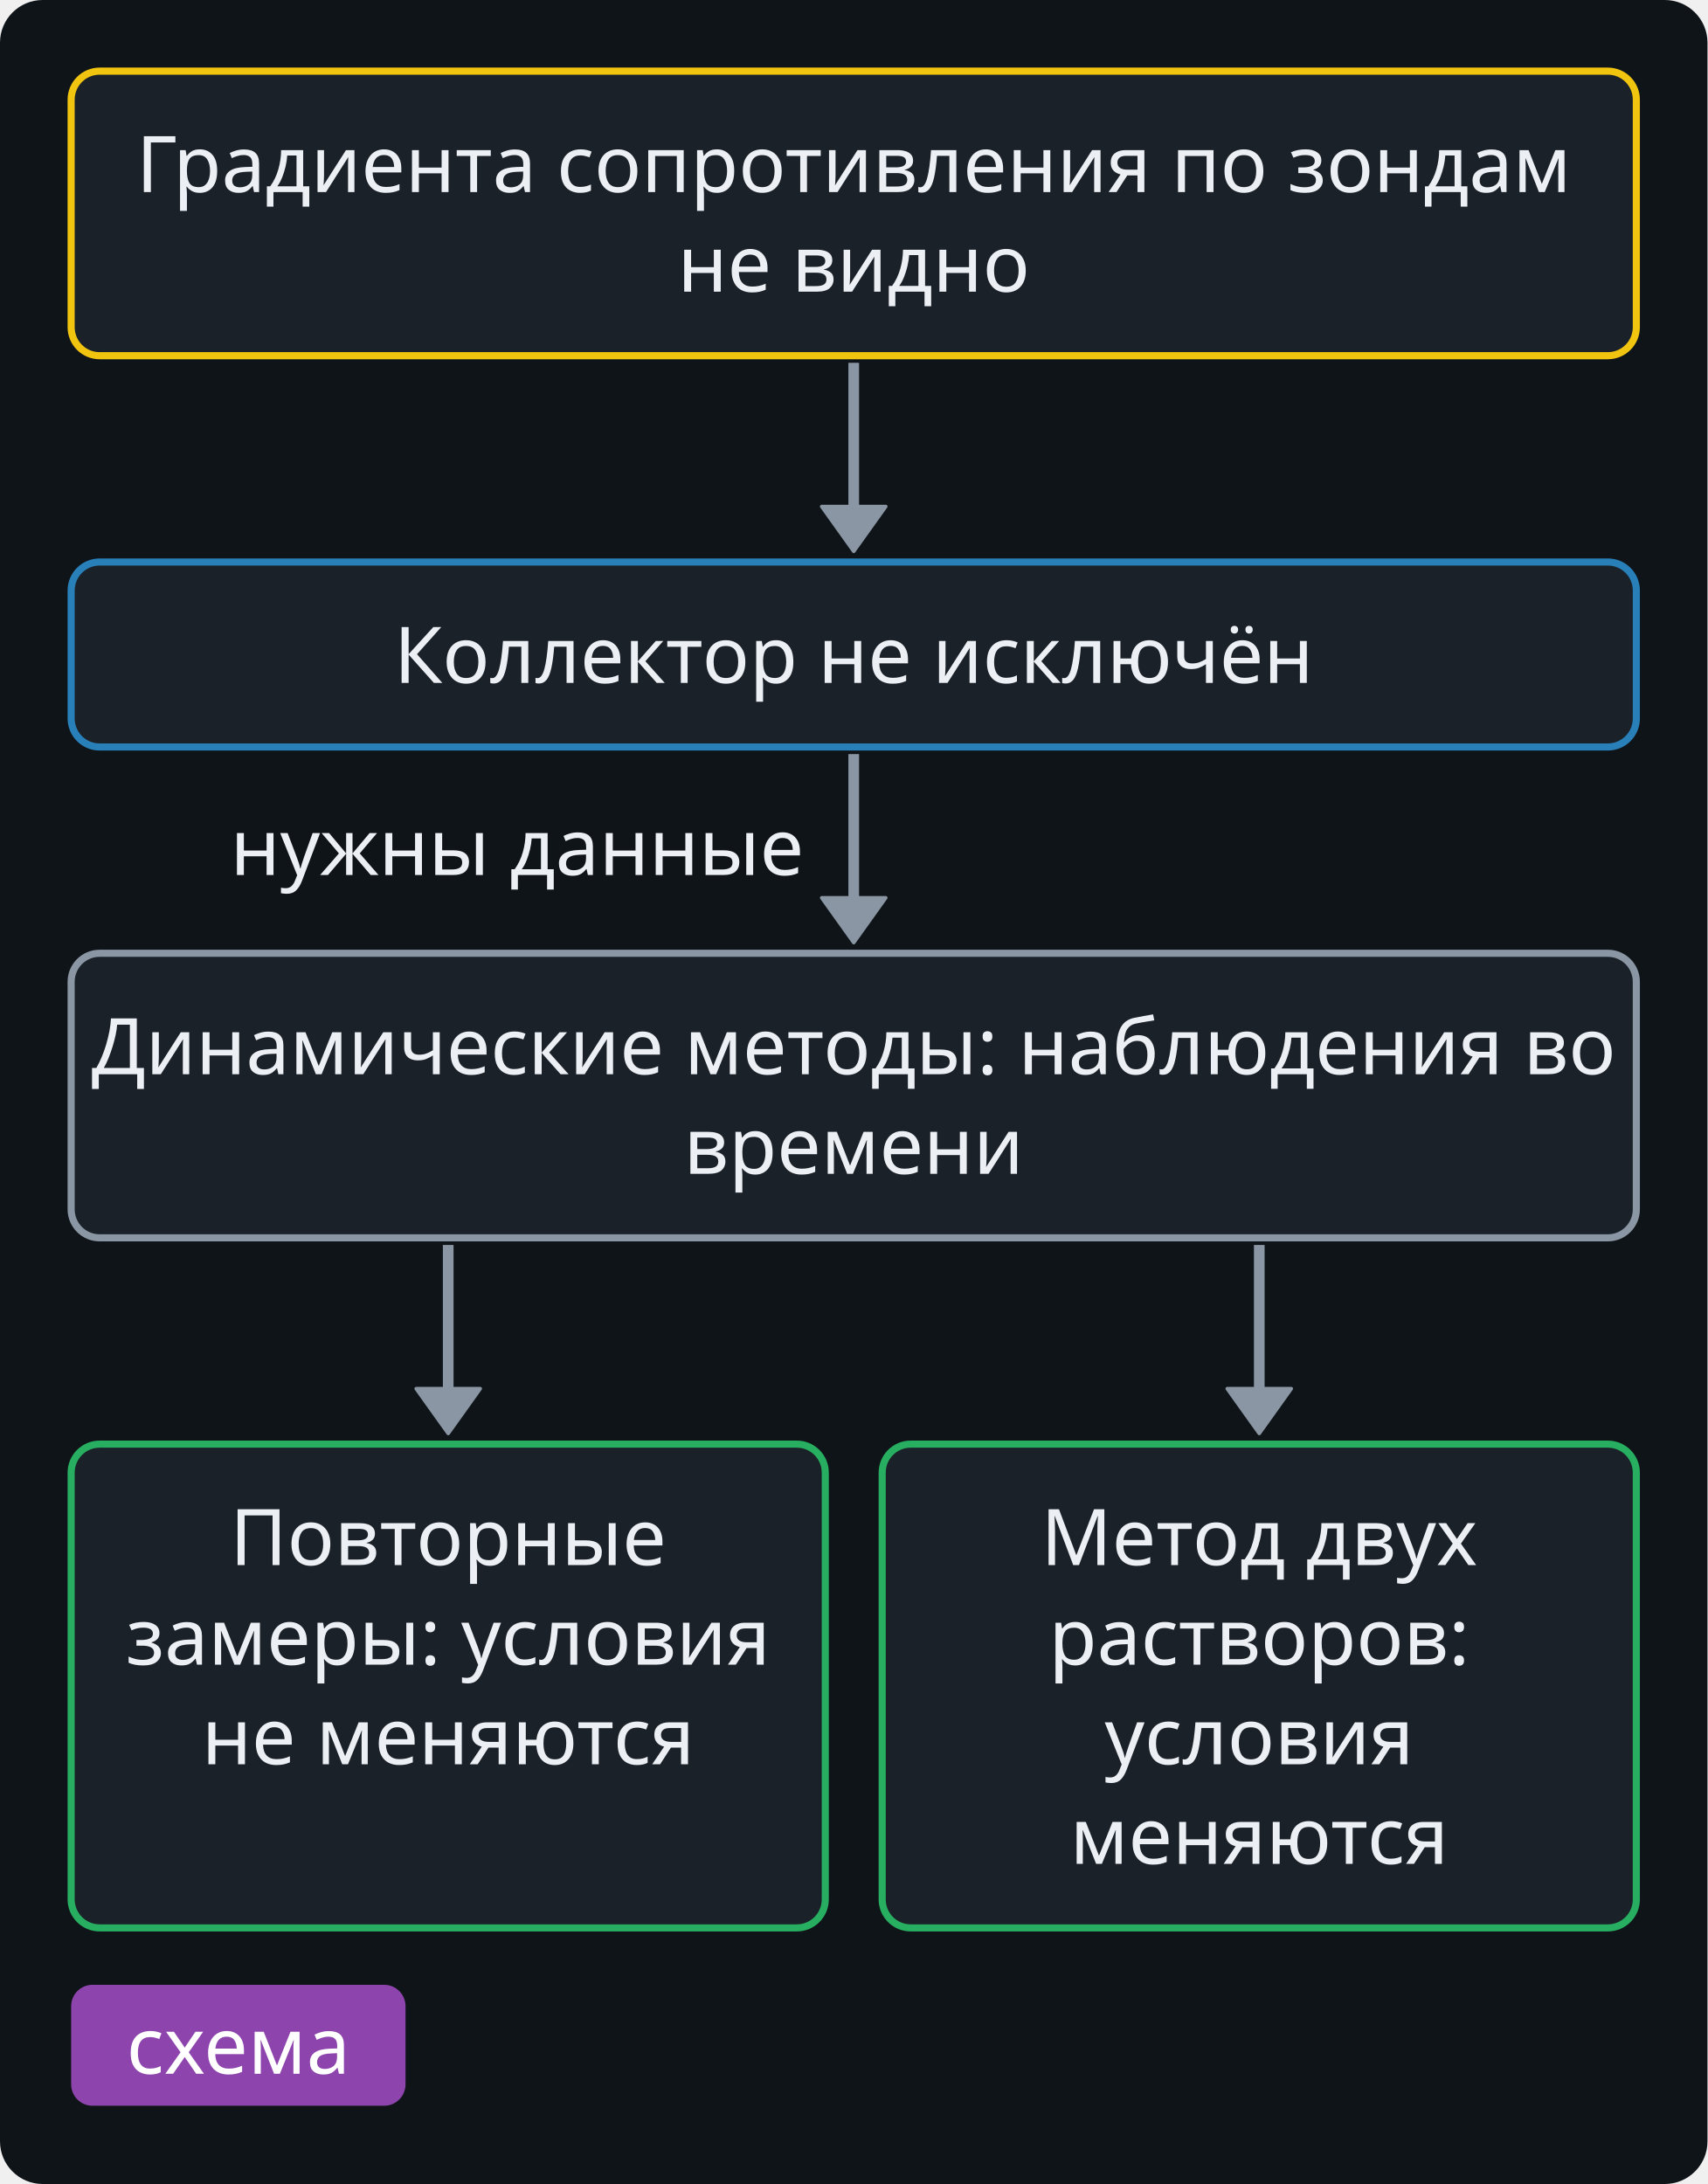
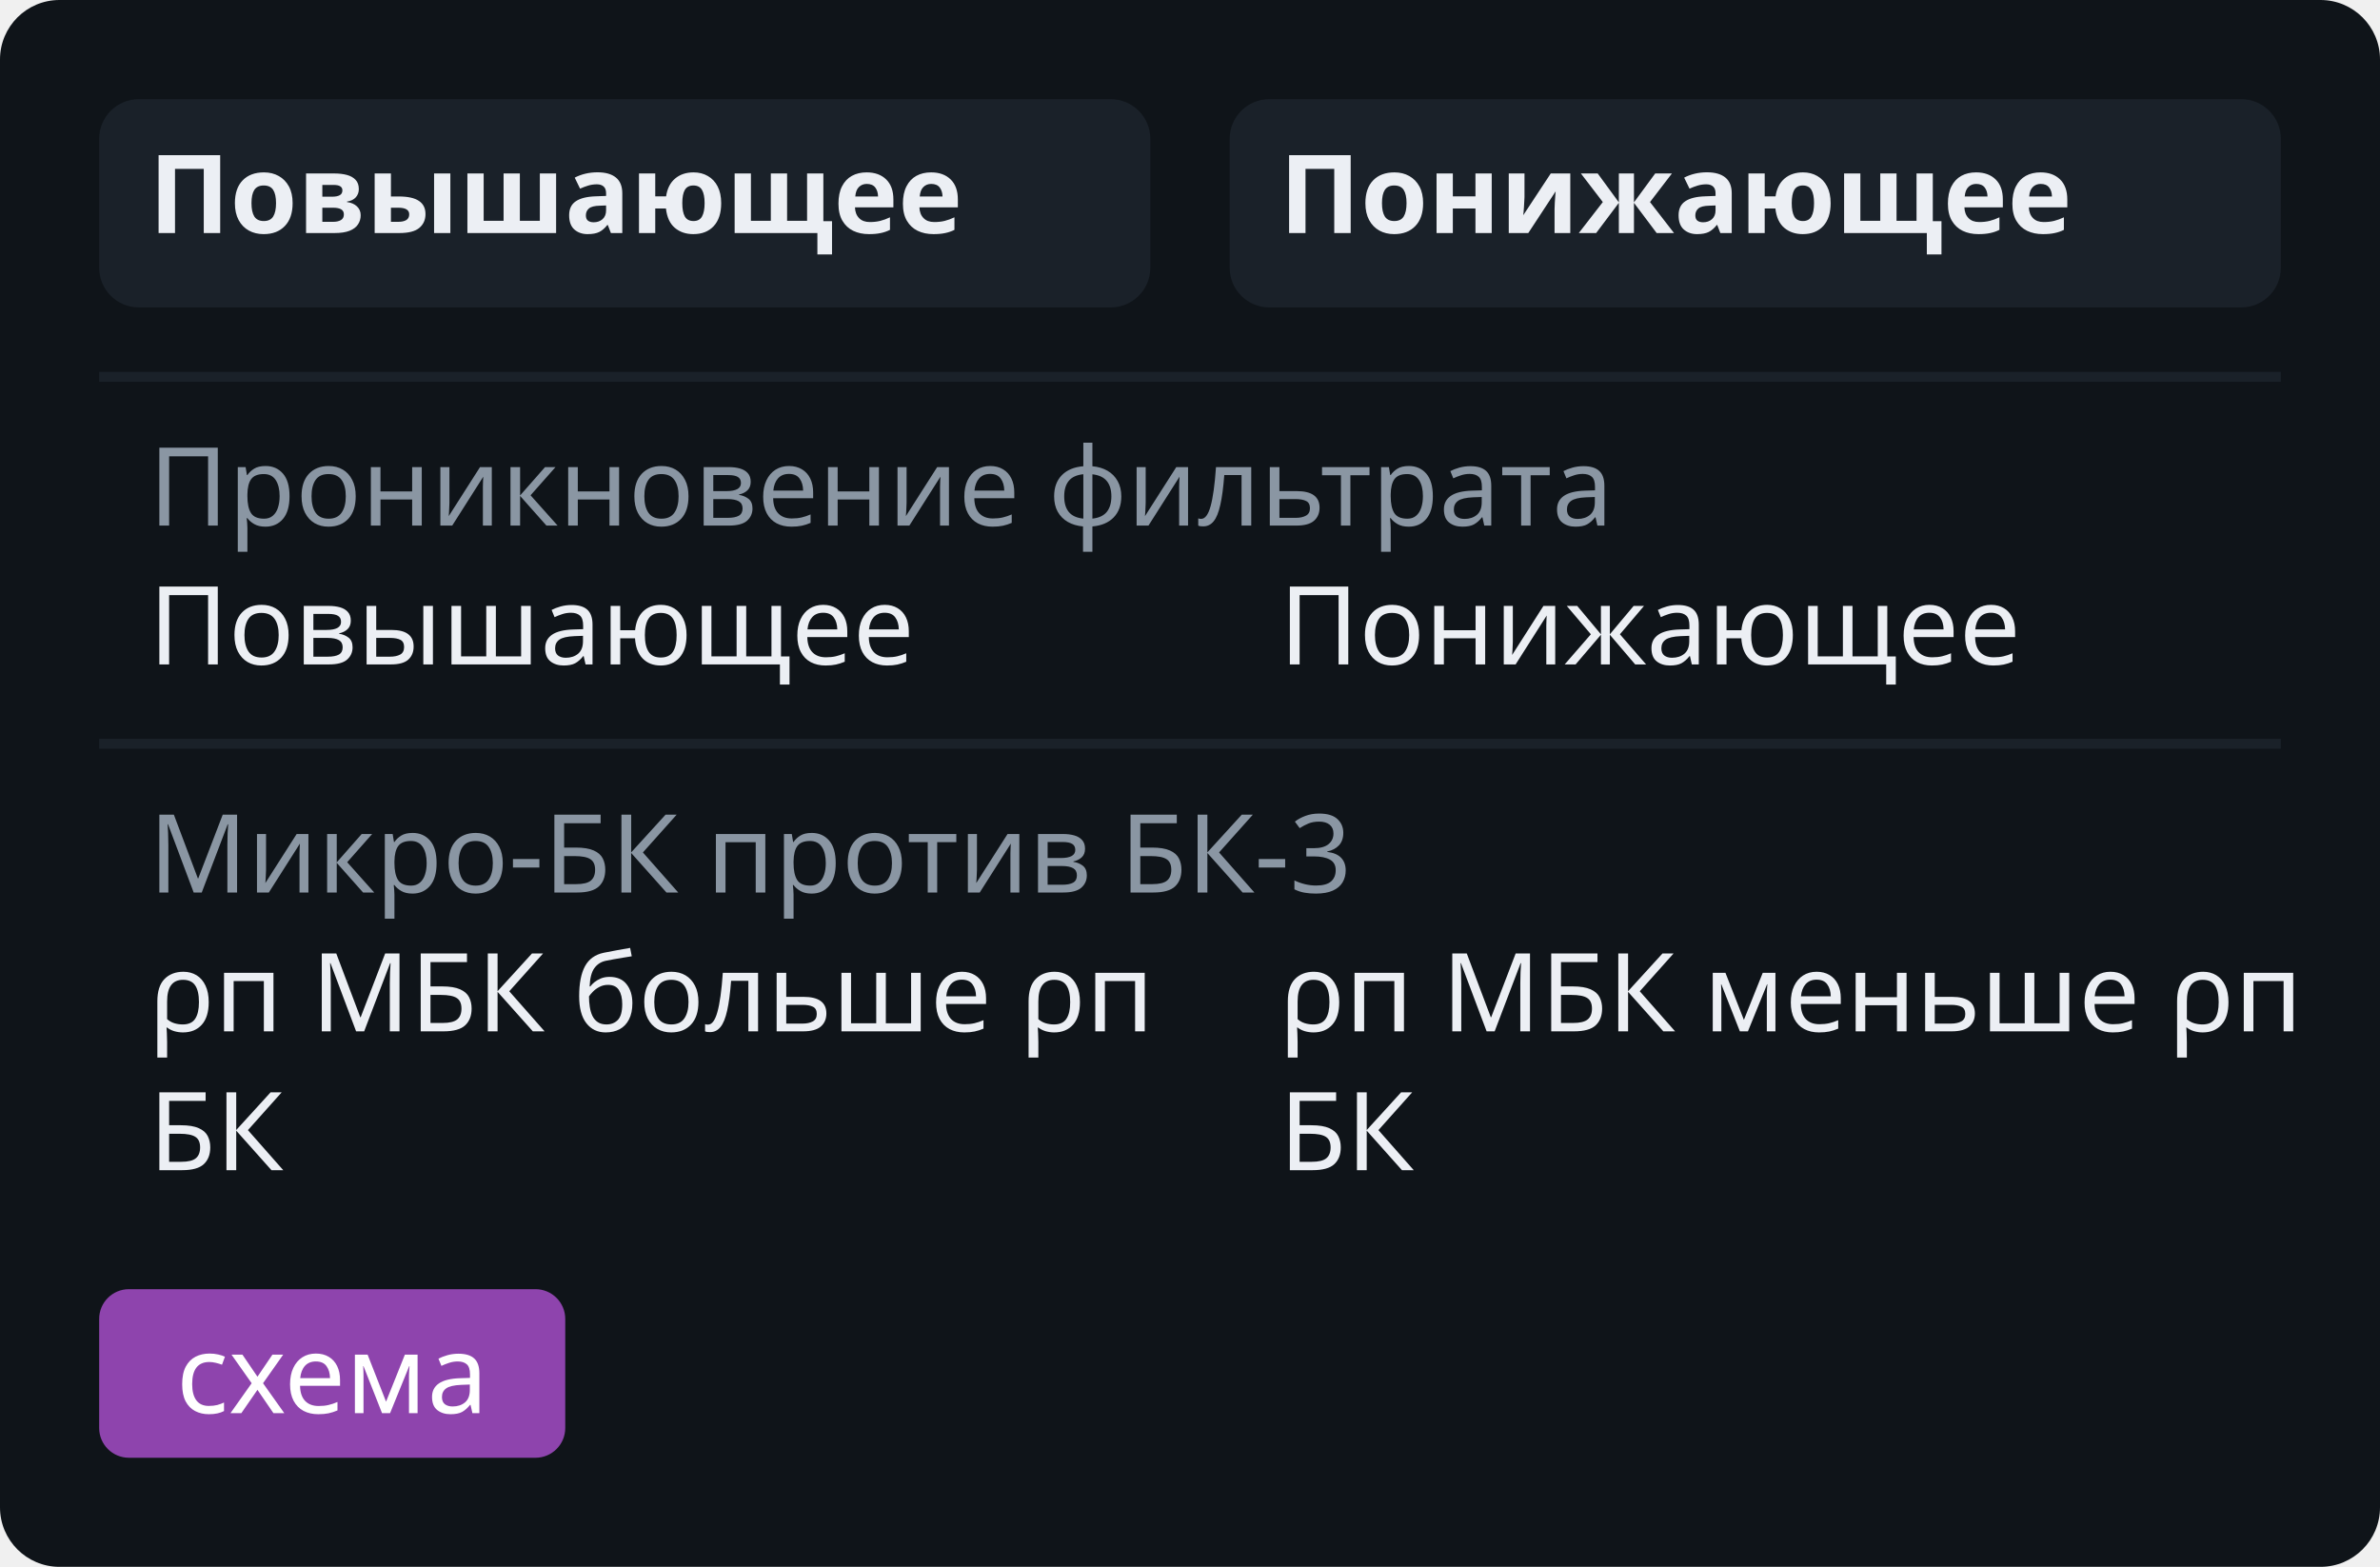
- <svg xmlns="http://www.w3.org/2000/svg" viewBox="0 0 480 614" width="480" height="614" font-family="Segoe UI, sans-serif" role="img">
-   <rect x="0.0" y="0.0" width="480.0" height="614.0" rx="12" fill="#0F1419" stroke="none" />
-   <rect x="20.0" y="20.0" width="440.0" height="80.0" rx="8" fill="#1A2129" stroke="#F1C40F" stroke-width="2" />
-   <text x="240.0" y="54.0" fill="#ECEFF4" font-size="22" font-weight="400" text-anchor="middle">Градиента сопротивления по зондам</text>
-   <text x="240.0" y="82.0" fill="#ECEFF4" font-size="22" font-weight="400" text-anchor="middle">не видно</text>
-   <rect x="20.0" y="158.0" width="440.0" height="52.0" rx="8" fill="#1A2129" stroke="#2980B9" stroke-width="2" />
-   <text x="240.0" y="192.0" fill="#ECEFF4" font-size="22" font-weight="400" text-anchor="middle">Коллектор не исключён</text>
-   <rect x="20.0" y="268.0" width="440.0" height="80.0" rx="8" fill="#1A2129" stroke="#8A96A3" stroke-width="2" />
-   <text x="240.0" y="302.0" fill="#ECEFF4" font-size="22" font-weight="400" text-anchor="middle">Динамические методы: наблюдения во</text>
-   <text x="240.0" y="330.0" fill="#ECEFF4" font-size="22" font-weight="400" text-anchor="middle">времени</text>
-   <rect x="20.0" y="406.0" width="212.0" height="136.0" rx="8" fill="#1A2129" stroke="#27AE60" stroke-width="2" />
-   <text x="126.0" y="440.0" fill="#ECEFF4" font-size="22" font-weight="400" text-anchor="middle">Повторные</text>
-   <text x="126.0" y="468.0" fill="#ECEFF4" font-size="22" font-weight="400" text-anchor="middle">замеры: условия</text>
-   <text x="126.0" y="496.0" fill="#ECEFF4" font-size="22" font-weight="400" text-anchor="middle">не меняются</text>
-   <rect x="248.0" y="406.0" width="212.0" height="136.0" rx="8" fill="#1A2129" stroke="#27AE60" stroke-width="2" />
-   <text x="354.0" y="440.0" fill="#ECEFF4" font-size="22" font-weight="400" text-anchor="middle">Метод двух</text>
-   <text x="354.0" y="468.0" fill="#ECEFF4" font-size="22" font-weight="400" text-anchor="middle">растворов:</text>
-   <text x="354.0" y="496.0" fill="#ECEFF4" font-size="22" font-weight="400" text-anchor="middle">условия</text>
-   <text x="354.0" y="524.0" fill="#ECEFF4" font-size="22" font-weight="400" text-anchor="middle">меняются</text>
-   <line x1="240.0" y1="102.0" x2="240.0" y2="142.4" stroke="#8A96A3" stroke-width="3" />
-   <path d="M240.0,155.0 L231.0,142.4 L249.0,142.4 Z" fill="#8A96A3" stroke="#8A96A3" stroke-width="1" stroke-linejoin="round" />
-   <line x1="240.0" y1="212.0" x2="240.0" y2="252.4" stroke="#8A96A3" stroke-width="3" />
-   <path d="M240.0,265.0 L231.0,252.4 L249.0,252.4 Z" fill="#8A96A3" stroke="#8A96A3" stroke-width="1" stroke-linejoin="round" />
-   <text x="226.0" y="246.0" fill="#ECEFF4" font-size="22" font-weight="400" text-anchor="end">нужны данные</text>
-   <line x1="126.0" y1="350.0" x2="126.0" y2="390.4" stroke="#8A96A3" stroke-width="3" />
-   <path d="M126.0,403.0 L117.0,390.4 L135.0,390.4 Z" fill="#8A96A3" stroke="#8A96A3" stroke-width="1" stroke-linejoin="round" />
-   <line x1="354.0" y1="350.0" x2="354.0" y2="390.4" stroke="#8A96A3" stroke-width="3" />
-   <path d="M354.0,403.0 L345.0,390.4 L363.0,390.4 Z" fill="#8A96A3" stroke="#8A96A3" stroke-width="1" stroke-linejoin="round" />
-   <rect x="20.0" y="558.0" width="94.0" height="34.0" rx="6" fill="#8E44AD" stroke="none" />
-   <text x="67.0" y="583.0" fill="#FFFFFF" font-size="22" font-weight="400" text-anchor="middle">схема</text>
+ <svg xmlns="http://www.w3.org/2000/svg" viewBox="0 0 480 316" width="480" height="316" font-family="Segoe UI, sans-serif" role="img">
+   <rect x="0.0" y="0.0" width="480.0" height="316.0" rx="12" fill="#0F1419" stroke="none" />
+   <rect x="20.0" y="20.0" width="212.0" height="42.0" rx="8" fill="#1A2129" stroke="none" />
+   <text x="30.0" y="47.0" fill="#ECEFF4" font-size="22" font-weight="600" text-anchor="start">Повышающее</text>
+   <rect x="248.0" y="20.0" width="212.0" height="42.0" rx="8" fill="#1A2129" stroke="none" />
+   <text x="258.0" y="47.0" fill="#ECEFF4" font-size="22" font-weight="600" text-anchor="start">Понижающее</text>
+   <line x1="20.0" y1="76.0" x2="460.0" y2="76.0" stroke="#1A2129" stroke-width="2" />
+   <text x="30.0" y="106.0" fill="#8A96A3" font-size="22" font-weight="400" text-anchor="start">Проникновение фильтрата</text>
+   <text x="30.0" y="134.0" fill="#ECEFF4" font-size="22" font-weight="400" text-anchor="start">Повышающее</text>
+   <text x="258.0" y="134.0" fill="#ECEFF4" font-size="22" font-weight="400" text-anchor="start">Понижающее</text>
+   <line x1="20.0" y1="150.0" x2="460.0" y2="150.0" stroke="#1A2129" stroke-width="2" />
+   <text x="30.0" y="180.0" fill="#8A96A3" font-size="22" font-weight="400" text-anchor="start">Микро-БК против БК-3</text>
+   <text x="30.0" y="208.0" fill="#ECEFF4" font-size="22" font-weight="400" text-anchor="start">ρп МБК больше ρп</text>
+   <text x="30.0" y="236.0" fill="#ECEFF4" font-size="22" font-weight="400" text-anchor="start">БК</text>
+   <text x="258.0" y="208.0" fill="#ECEFF4" font-size="22" font-weight="400" text-anchor="start">ρп МБК меньше ρп</text>
+   <text x="258.0" y="236.0" fill="#ECEFF4" font-size="22" font-weight="400" text-anchor="start">БК</text>
+   <rect x="20.0" y="260.0" width="94.0" height="34.0" rx="6" fill="#8E44AD" stroke="none" />
+   <text x="67.0" y="285.0" fill="#FFFFFF" font-size="22" font-weight="400" text-anchor="middle">схема</text>
</svg>
